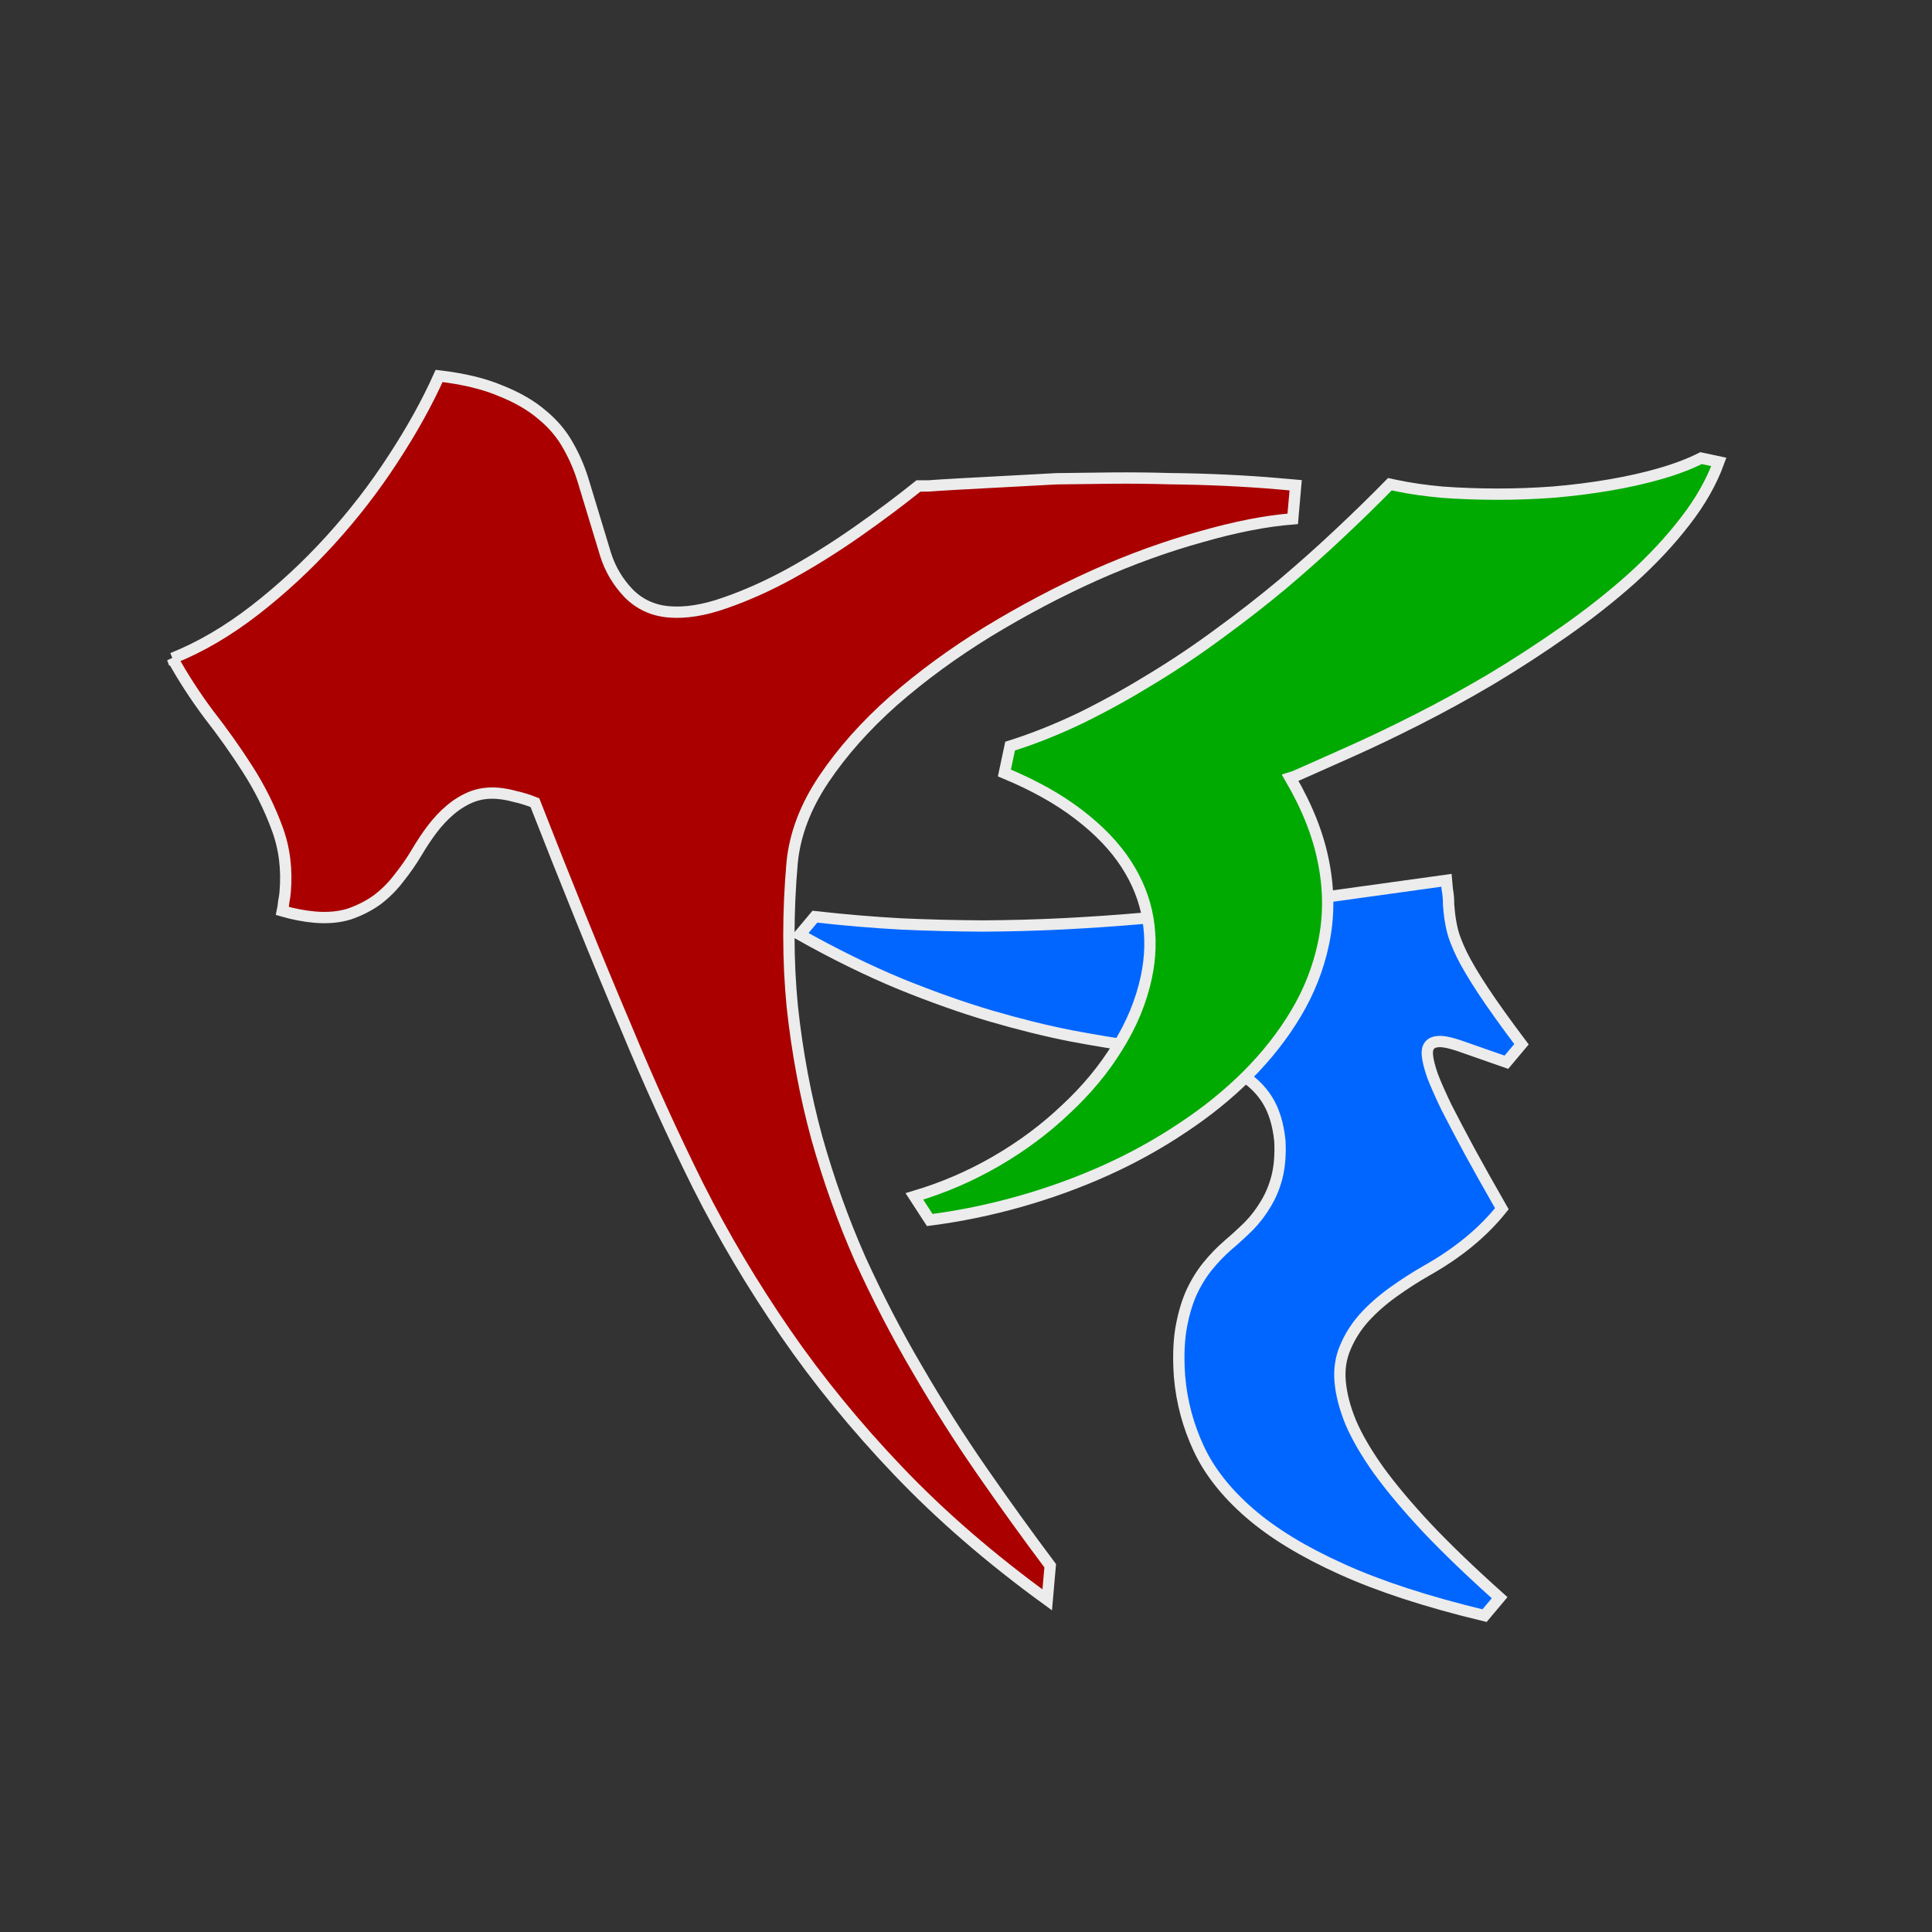
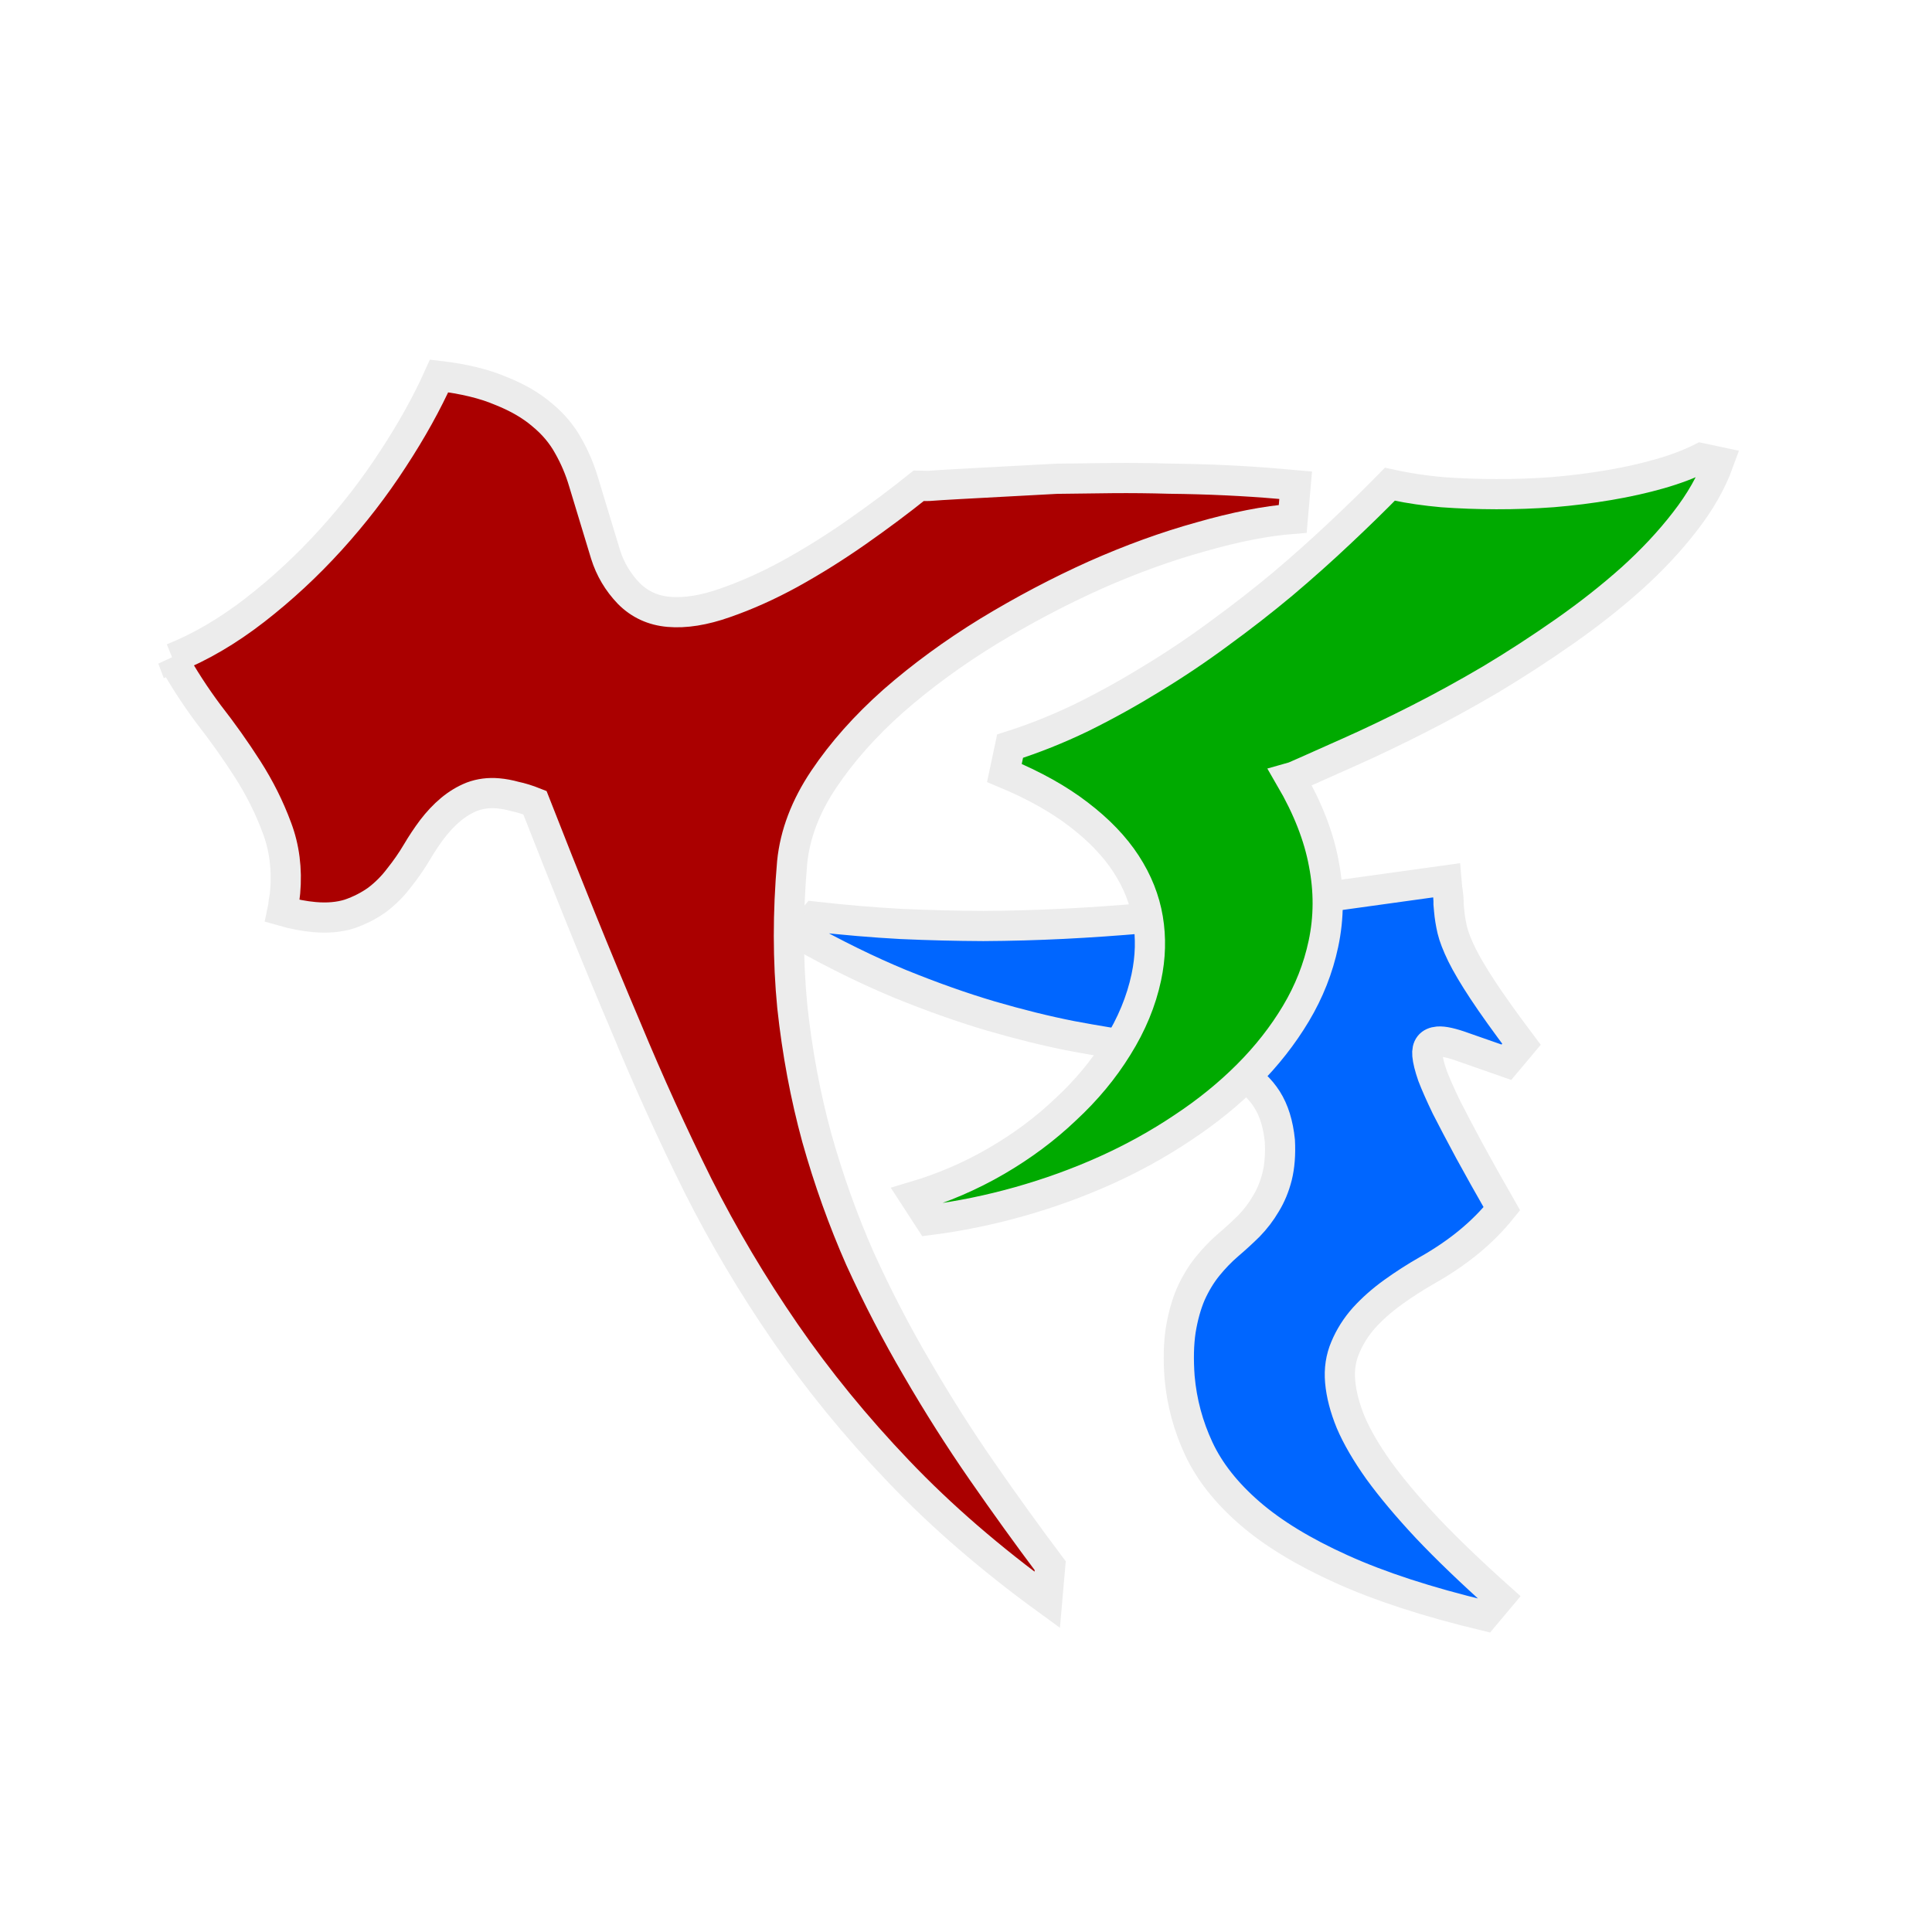
<svg xmlns="http://www.w3.org/2000/svg" version="1.1" id="svg2" width="1024" height="1024" viewBox="0 0 1024 1024">
  <defs id="defs6" />
-   <rect id="rect15" width="1024" height="1024" x="0" y="0" style="fill:#333333;stroke-width:1.006" />
-   <g aria-label="" transform="matrix(5.977168,-0.5229345,0.5229345,5.977168,24.0311,6.920107)" style="font-style:normal;font-variant:normal;font-weight:500;font-stretch:normal;font-size:66.667px;line-height:1.25;font-family:pIqaD;-inkscape-font-specification:'pIqaD, Medium';font-variant-ligatures:normal;font-variant-caps:normal;font-variant-numeric:normal;font-feature-settings:normal;text-align:start;letter-spacing:0px;word-spacing:0px;writing-mode:lr-tb;text-anchor:start;fill:#0000ff;fill-opacity:1;stroke:#ececec;stroke-width:1;stroke-miterlimit:4;stroke-dasharray:none" id="text102">
-     <path d="m 60.763,85.445 q 3.874,0.781 7.52,1.302 3.678,0.488 7.227,0.814 3.581,0.293 7.064,0.423 3.516,0.13 7.064,0.13 2.832,0 5.697,-0.033 2.897,-0.065 5.892,-0.195 l 15.397,-0.781 q 0,0.423 0,0.781 0.033,0.358 0.033,0.684 0,0.358 -0.033,0.651 0,0.293 0,0.553 0,0.846 0.13,1.758 0.13,0.879 0.651,2.246 0.521,1.335 1.595,3.32 1.074,1.986 2.962,5.013 l -1.465,1.465 q -2.083,-0.944 -3.613,-1.628 -1.53,-0.716 -2.246,-0.716 -1.042,0 -1.042,1.107 0,0.684 0.293,1.855 0.326,1.139 0.977,2.865 0.684,1.693 1.693,4.036 1.009,2.311 2.409,5.339 -1.4,1.465 -3.158,2.669 -1.758,1.204 -3.906,2.181 -1.628,0.749 -3.158,1.66 -1.53,0.911 -2.734,2.018 -1.172,1.107 -1.888,2.474 -0.716,1.335 -0.716,2.962 0,1.693 0.618,3.678 0.651,1.986 2.083,4.427 1.465,2.441 3.809,5.436 2.376,2.995 5.859,6.706 l -1.465,1.465 q -7.389,-2.474 -12.24,-5.208 -4.818,-2.702 -7.65,-5.632 -2.832,-2.93 -3.971,-6.055 -1.139,-3.125 -1.139,-6.445 0.033,-2.344 0.456,-4.102 0.456,-1.79 1.172,-3.125 0.749,-1.335 1.693,-2.311 0.944,-0.977 1.986,-1.725 1.009,-0.716 1.953,-1.497 0.944,-0.814 1.66,-1.823 0.749,-1.009 1.204,-2.311 0.456,-1.335 0.521,-3.125 -0.033,-2.246 -0.814,-3.743 -0.781,-1.497 -2.246,-2.507 -1.465,-1.042 -3.613,-1.725 -2.116,-0.716 -4.85,-1.335 -2.767,-0.618 -6.022,-1.53 Q 79.155,96.969 75.477,95.537 71.831,94.104 67.762,92.021 63.693,89.905 59.299,86.91 Z" style="fill:#0066ff;stroke:#ececec;stroke-width:1;stroke-miterlimit:4;stroke-dasharray:none" id="path144" />
+   <g aria-label="" transform="matrix(5.977168,-0.5229345,0.5229345,5.977168,24.0311,6.920107)" style="font-style:normal;font-variant:normal;font-weight:500;font-stretch:normal;font-size:66.667px;line-height:1.25;font-family:pIqaD;-inkscape-font-specification:'pIqaD, Medium';font-variant-ligatures:normal;font-variant-caps:normal;font-variant-numeric:normal;font-feature-settings:normal;text-align:start;letter-spacing:0px;word-spacing:0px;writing-mode:lr-tb;text-anchor:start;fill:#0000ff;fill-opacity:1;stroke:#ececec;stroke-width:2.667;stroke-miterlimit:4;stroke-dasharray:none" id="text102">
+     <path d="m 60.763,85.445 q 3.874,0.781 7.52,1.302 3.678,0.488 7.227,0.814 3.581,0.293 7.064,0.423 3.516,0.13 7.064,0.13 2.832,0 5.697,-0.033 2.897,-0.065 5.892,-0.195 l 15.397,-0.781 q 0,0.423 0,0.781 0.033,0.358 0.033,0.684 0,0.358 -0.033,0.651 0,0.293 0,0.553 0,0.846 0.13,1.758 0.13,0.879 0.651,2.246 0.521,1.335 1.595,3.32 1.074,1.986 2.962,5.013 l -1.465,1.465 q -2.083,-0.944 -3.613,-1.628 -1.53,-0.716 -2.246,-0.716 -1.042,0 -1.042,1.107 0,0.684 0.293,1.855 0.326,1.139 0.977,2.865 0.684,1.693 1.693,4.036 1.009,2.311 2.409,5.339 -1.4,1.465 -3.158,2.669 -1.758,1.204 -3.906,2.181 -1.628,0.749 -3.158,1.66 -1.53,0.911 -2.734,2.018 -1.172,1.107 -1.888,2.474 -0.716,1.335 -0.716,2.962 0,1.693 0.618,3.678 0.651,1.986 2.083,4.427 1.465,2.441 3.809,5.436 2.376,2.995 5.859,6.706 l -1.465,1.465 q -7.389,-2.474 -12.24,-5.208 -4.818,-2.702 -7.65,-5.632 -2.832,-2.93 -3.971,-6.055 -1.139,-3.125 -1.139,-6.445 0.033,-2.344 0.456,-4.102 0.456,-1.79 1.172,-3.125 0.749,-1.335 1.693,-2.311 0.944,-0.977 1.986,-1.725 1.009,-0.716 1.953,-1.497 0.944,-0.814 1.66,-1.823 0.749,-1.009 1.204,-2.311 0.456,-1.335 0.521,-3.125 -0.033,-2.246 -0.814,-3.743 -0.781,-1.497 -2.246,-2.507 -1.465,-1.042 -3.613,-1.725 -2.116,-0.716 -4.85,-1.335 -2.767,-0.618 -6.022,-1.53 Q 79.155,96.969 75.477,95.537 71.831,94.104 67.762,92.021 63.693,89.905 59.299,86.91 Z" style="fill:#0066ff;stroke:#ececec;stroke-width:2.667;stroke-miterlimit:4;stroke-dasharray:none" id="path144" />
  </g>
-   <g aria-label="" transform="matrix(5.868886,1.24747,-1.24747,5.868886,24.03112,6.920077)" style="font-style:normal;font-variant:normal;font-weight:500;font-stretch:normal;font-size:80px;line-height:1.25;font-family:pIqaD;-inkscape-font-specification:'pIqaD, Medium';font-variant-ligatures:normal;font-variant-caps:normal;font-variant-numeric:normal;font-feature-settings:normal;text-align:start;letter-spacing:0px;word-spacing:0px;writing-mode:lr-tb;text-anchor:start;fill:#00ff00;fill-opacity:1;stroke:#ececec;stroke-width:1;stroke-miterlimit:4;stroke-dasharray:none" id="text106">
-     <path d="m 96.825,45.624 q 2.891,-1.641 5.664,-3.789 2.773,-2.188 5.352,-4.648 2.617,-2.461 5,-5.156 2.422,-2.695 4.57,-5.43 2.148,-2.773 3.984,-5.43 1.875,-2.695 3.438,-5.156 h 0.547 q 1.875,0 4.141,-0.273 2.266,-0.312 4.688,-0.82 2.422,-0.508 4.844,-1.211 2.461,-0.742 4.727,-1.641 2.266,-0.898 4.18,-1.914 1.914,-1.016 3.281,-2.109 h 1.602 q -0.391,2.812 -1.836,5.781 -1.406,2.93 -3.555,5.898 -2.148,2.93 -4.844,5.82 -2.656,2.852 -5.469,5.469 -2.812,2.578 -5.625,4.844 -2.812,2.266 -5.234,4.023 -2.266,1.641 -3.438,2.5 -1.133,0.82 -1.211,0.859 3.047,3.359 4.453,6.758 1.445,3.398 1.445,6.953 0,3.32 -1.094,6.523 -1.094,3.203 -3.047,6.211 -1.953,3.008 -4.648,5.742 -2.695,2.773 -5.898,5.117 -3.203,2.344 -6.836,4.258 -3.633,1.914 -7.422,3.242 l -1.758,-1.758 q 3.516,-1.914 6.445,-4.57 2.93,-2.656 5.039,-5.742 2.148,-3.047 3.32,-6.328 1.211,-3.32 1.211,-6.562 0,-2.695 -0.938,-5.078 -0.938,-2.383 -2.891,-4.336 -1.953,-1.953 -5,-3.398 -3.008,-1.445 -7.187,-2.227 z" style="fill:#00aa00;stroke:#ececec;stroke-width:1;stroke-miterlimit:4;stroke-dasharray:none" id="path141" />
+   <g aria-label="" transform="matrix(5.868886,1.24747,-1.24747,5.868886,24.03112,6.920077)" style="font-style:normal;font-variant:normal;font-weight:500;font-stretch:normal;font-size:80px;line-height:1.25;font-family:pIqaD;-inkscape-font-specification:'pIqaD, Medium';font-variant-ligatures:normal;font-variant-caps:normal;font-variant-numeric:normal;font-feature-settings:normal;text-align:start;letter-spacing:0px;word-spacing:0px;writing-mode:lr-tb;text-anchor:start;fill:#00ff00;fill-opacity:1;stroke:#ececec;stroke-width:2.667;stroke-miterlimit:4;stroke-dasharray:none" id="text106">
+     <path d="m 96.825,45.624 q 2.891,-1.641 5.664,-3.789 2.773,-2.188 5.352,-4.648 2.617,-2.461 5,-5.156 2.422,-2.695 4.57,-5.43 2.148,-2.773 3.984,-5.43 1.875,-2.695 3.438,-5.156 h 0.547 q 1.875,0 4.141,-0.273 2.266,-0.312 4.688,-0.82 2.422,-0.508 4.844,-1.211 2.461,-0.742 4.727,-1.641 2.266,-0.898 4.18,-1.914 1.914,-1.016 3.281,-2.109 h 1.602 q -0.391,2.812 -1.836,5.781 -1.406,2.93 -3.555,5.898 -2.148,2.93 -4.844,5.82 -2.656,2.852 -5.469,5.469 -2.812,2.578 -5.625,4.844 -2.812,2.266 -5.234,4.023 -2.266,1.641 -3.438,2.5 -1.133,0.82 -1.211,0.859 3.047,3.359 4.453,6.758 1.445,3.398 1.445,6.953 0,3.32 -1.094,6.523 -1.094,3.203 -3.047,6.211 -1.953,3.008 -4.648,5.742 -2.695,2.773 -5.898,5.117 -3.203,2.344 -6.836,4.258 -3.633,1.914 -7.422,3.242 l -1.758,-1.758 q 3.516,-1.914 6.445,-4.57 2.93,-2.656 5.039,-5.742 2.148,-3.047 3.32,-6.328 1.211,-3.32 1.211,-6.562 0,-2.695 -0.938,-5.078 -0.938,-2.383 -2.891,-4.336 -1.953,-1.953 -5,-3.398 -3.008,-1.445 -7.187,-2.227 z" style="fill:#00aa00;stroke:#ececec;stroke-width:2.667;stroke-miterlimit:4;stroke-dasharray:none" id="path141" />
  </g>
-   <g aria-label="" transform="matrix(5.977168,0.5229345,-0.5229345,5.977168,24.0311,6.920107)" style="font-style:normal;font-variant:normal;font-weight:500;font-stretch:normal;font-size:100px;line-height:1.25;font-family:pIqaD;-inkscape-font-specification:'pIqaD, Medium';font-variant-ligatures:normal;font-variant-caps:normal;font-variant-numeric:normal;font-feature-settings:normal;text-align:start;letter-spacing:0px;word-spacing:0px;writing-mode:lr-tb;text-anchor:start;fill:#aa0000;fill-opacity:1;stroke:#ececec;stroke-width:1;stroke-miterlimit:4;stroke-dasharray:none" id="text110">
-     <path d="m 16.155,55.806 q 3.564,-1.807 6.885,-4.883 3.32,-3.076 6.104,-6.738 2.783,-3.662 4.883,-7.617 2.148,-4.004 3.418,-7.666 3.271,0.098 5.518,0.83 2.295,0.684 3.857,1.807 1.562,1.074 2.539,2.539 0.977,1.416 1.611,3.027 l 2.49,6.201 q 0.781,1.904 2.344,3.271 1.562,1.318 3.662,1.318 2.197,0 4.883,-1.221 2.734,-1.221 5.518,-3.076 2.832,-1.904 5.566,-4.199 2.734,-2.295 5.029,-4.492 0.049,0 0.928,-0.098 0.879,-0.146 2.588,-0.391 l 8.594,-1.221 q 2.344,-0.244 4.883,-0.488 2.539,-0.244 5.078,-0.391 2.539,-0.195 4.98,-0.293 2.441,-0.098 4.59,-0.098 h 1.562 v 2.979 q -3.516,0.586 -7.959,2.295 -4.443,1.66 -9.033,4.199 -4.541,2.539 -8.936,5.762 -4.346,3.223 -7.812,6.836 -3.418,3.613 -5.518,7.422 -2.1,3.809 -2.148,7.568 0,6.689 1.123,12.695 1.172,5.957 3.174,11.377 2.051,5.42 4.736,10.303 2.734,4.834 5.859,9.229 3.125,4.443 6.494,8.496 3.369,4.053 6.738,7.812 v 3.027 q -7.959,-4.785 -14.111,-10.205 -6.104,-5.371 -10.986,-11.279 -4.883,-5.908 -8.838,-12.305 -3.906,-6.396 -7.471,-13.232 -2.441,-4.59 -4.883,-9.375 -2.441,-4.785 -4.932,-9.814 -0.977,-0.293 -1.807,-0.391 -0.781,-0.146 -1.514,-0.146 -1.221,0 -2.246,0.488 -0.977,0.488 -1.807,1.318 -0.781,0.781 -1.465,1.855 -0.635,1.025 -1.172,2.148 -0.586,1.221 -1.367,2.393 -0.732,1.172 -1.758,2.1 -1.025,0.879 -2.344,1.465 -1.318,0.537 -3.027,0.537 -1.367,0 -2.881,-0.293 0.049,-0.391 0.049,-0.83 0.049,-0.439 0.049,-0.83 0,-3.076 -1.221,-5.615 -1.221,-2.588 -3.027,-4.932 -1.807,-2.344 -3.857,-4.541 -2.002,-2.246 -3.613,-4.639 z" style="font-style:normal;font-variant:normal;font-weight:500;font-stretch:normal;font-size:100px;font-family:pIqaD;-inkscape-font-specification:'pIqaD, Medium';font-variant-ligatures:normal;font-variant-caps:normal;font-variant-numeric:normal;font-feature-settings:normal;text-align:start;writing-mode:lr-tb;text-anchor:start;fill:#aa0000;stroke:#ececec;stroke-width:1;stroke-miterlimit:4;stroke-dasharray:none" id="path138" />
+   <g aria-label="" transform="matrix(5.977168,0.5229345,-0.5229345,5.977168,24.0311,6.920107)" style="font-style:normal;font-variant:normal;font-weight:500;font-stretch:normal;font-size:100px;line-height:1.25;font-family:pIqaD;-inkscape-font-specification:'pIqaD, Medium';font-variant-ligatures:normal;font-variant-caps:normal;font-variant-numeric:normal;font-feature-settings:normal;text-align:start;letter-spacing:0px;word-spacing:0px;writing-mode:lr-tb;text-anchor:start;fill:#aa0000;fill-opacity:1;stroke:#ececec;stroke-width:2.667;stroke-miterlimit:4;stroke-dasharray:none" id="text110">
+     <path d="m 16.155,55.806 q 3.564,-1.807 6.885,-4.883 3.32,-3.076 6.104,-6.738 2.783,-3.662 4.883,-7.617 2.148,-4.004 3.418,-7.666 3.271,0.098 5.518,0.83 2.295,0.684 3.857,1.807 1.562,1.074 2.539,2.539 0.977,1.416 1.611,3.027 l 2.49,6.201 q 0.781,1.904 2.344,3.271 1.562,1.318 3.662,1.318 2.197,0 4.883,-1.221 2.734,-1.221 5.518,-3.076 2.832,-1.904 5.566,-4.199 2.734,-2.295 5.029,-4.492 0.049,0 0.928,-0.098 0.879,-0.146 2.588,-0.391 l 8.594,-1.221 q 2.344,-0.244 4.883,-0.488 2.539,-0.244 5.078,-0.391 2.539,-0.195 4.98,-0.293 2.441,-0.098 4.59,-0.098 h 1.562 v 2.979 q -3.516,0.586 -7.959,2.295 -4.443,1.66 -9.033,4.199 -4.541,2.539 -8.936,5.762 -4.346,3.223 -7.812,6.836 -3.418,3.613 -5.518,7.422 -2.1,3.809 -2.148,7.568 0,6.689 1.123,12.695 1.172,5.957 3.174,11.377 2.051,5.42 4.736,10.303 2.734,4.834 5.859,9.229 3.125,4.443 6.494,8.496 3.369,4.053 6.738,7.812 v 3.027 q -7.959,-4.785 -14.111,-10.205 -6.104,-5.371 -10.986,-11.279 -4.883,-5.908 -8.838,-12.305 -3.906,-6.396 -7.471,-13.232 -2.441,-4.59 -4.883,-9.375 -2.441,-4.785 -4.932,-9.814 -0.977,-0.293 -1.807,-0.391 -0.781,-0.146 -1.514,-0.146 -1.221,0 -2.246,0.488 -0.977,0.488 -1.807,1.318 -0.781,0.781 -1.465,1.855 -0.635,1.025 -1.172,2.148 -0.586,1.221 -1.367,2.393 -0.732,1.172 -1.758,2.1 -1.025,0.879 -2.344,1.465 -1.318,0.537 -3.027,0.537 -1.367,0 -2.881,-0.293 0.049,-0.391 0.049,-0.83 0.049,-0.439 0.049,-0.83 0,-3.076 -1.221,-5.615 -1.221,-2.588 -3.027,-4.932 -1.807,-2.344 -3.857,-4.541 -2.002,-2.246 -3.613,-4.639 z" style="font-style:normal;font-variant:normal;font-weight:500;font-stretch:normal;font-size:100px;font-family:pIqaD;-inkscape-font-specification:'pIqaD, Medium';font-variant-ligatures:normal;font-variant-caps:normal;font-variant-numeric:normal;font-feature-settings:normal;text-align:start;writing-mode:lr-tb;text-anchor:start;fill:#aa0000;stroke:#ececec;stroke-width:2.667;stroke-miterlimit:4;stroke-dasharray:none" id="path138" />
  </g>
</svg>
